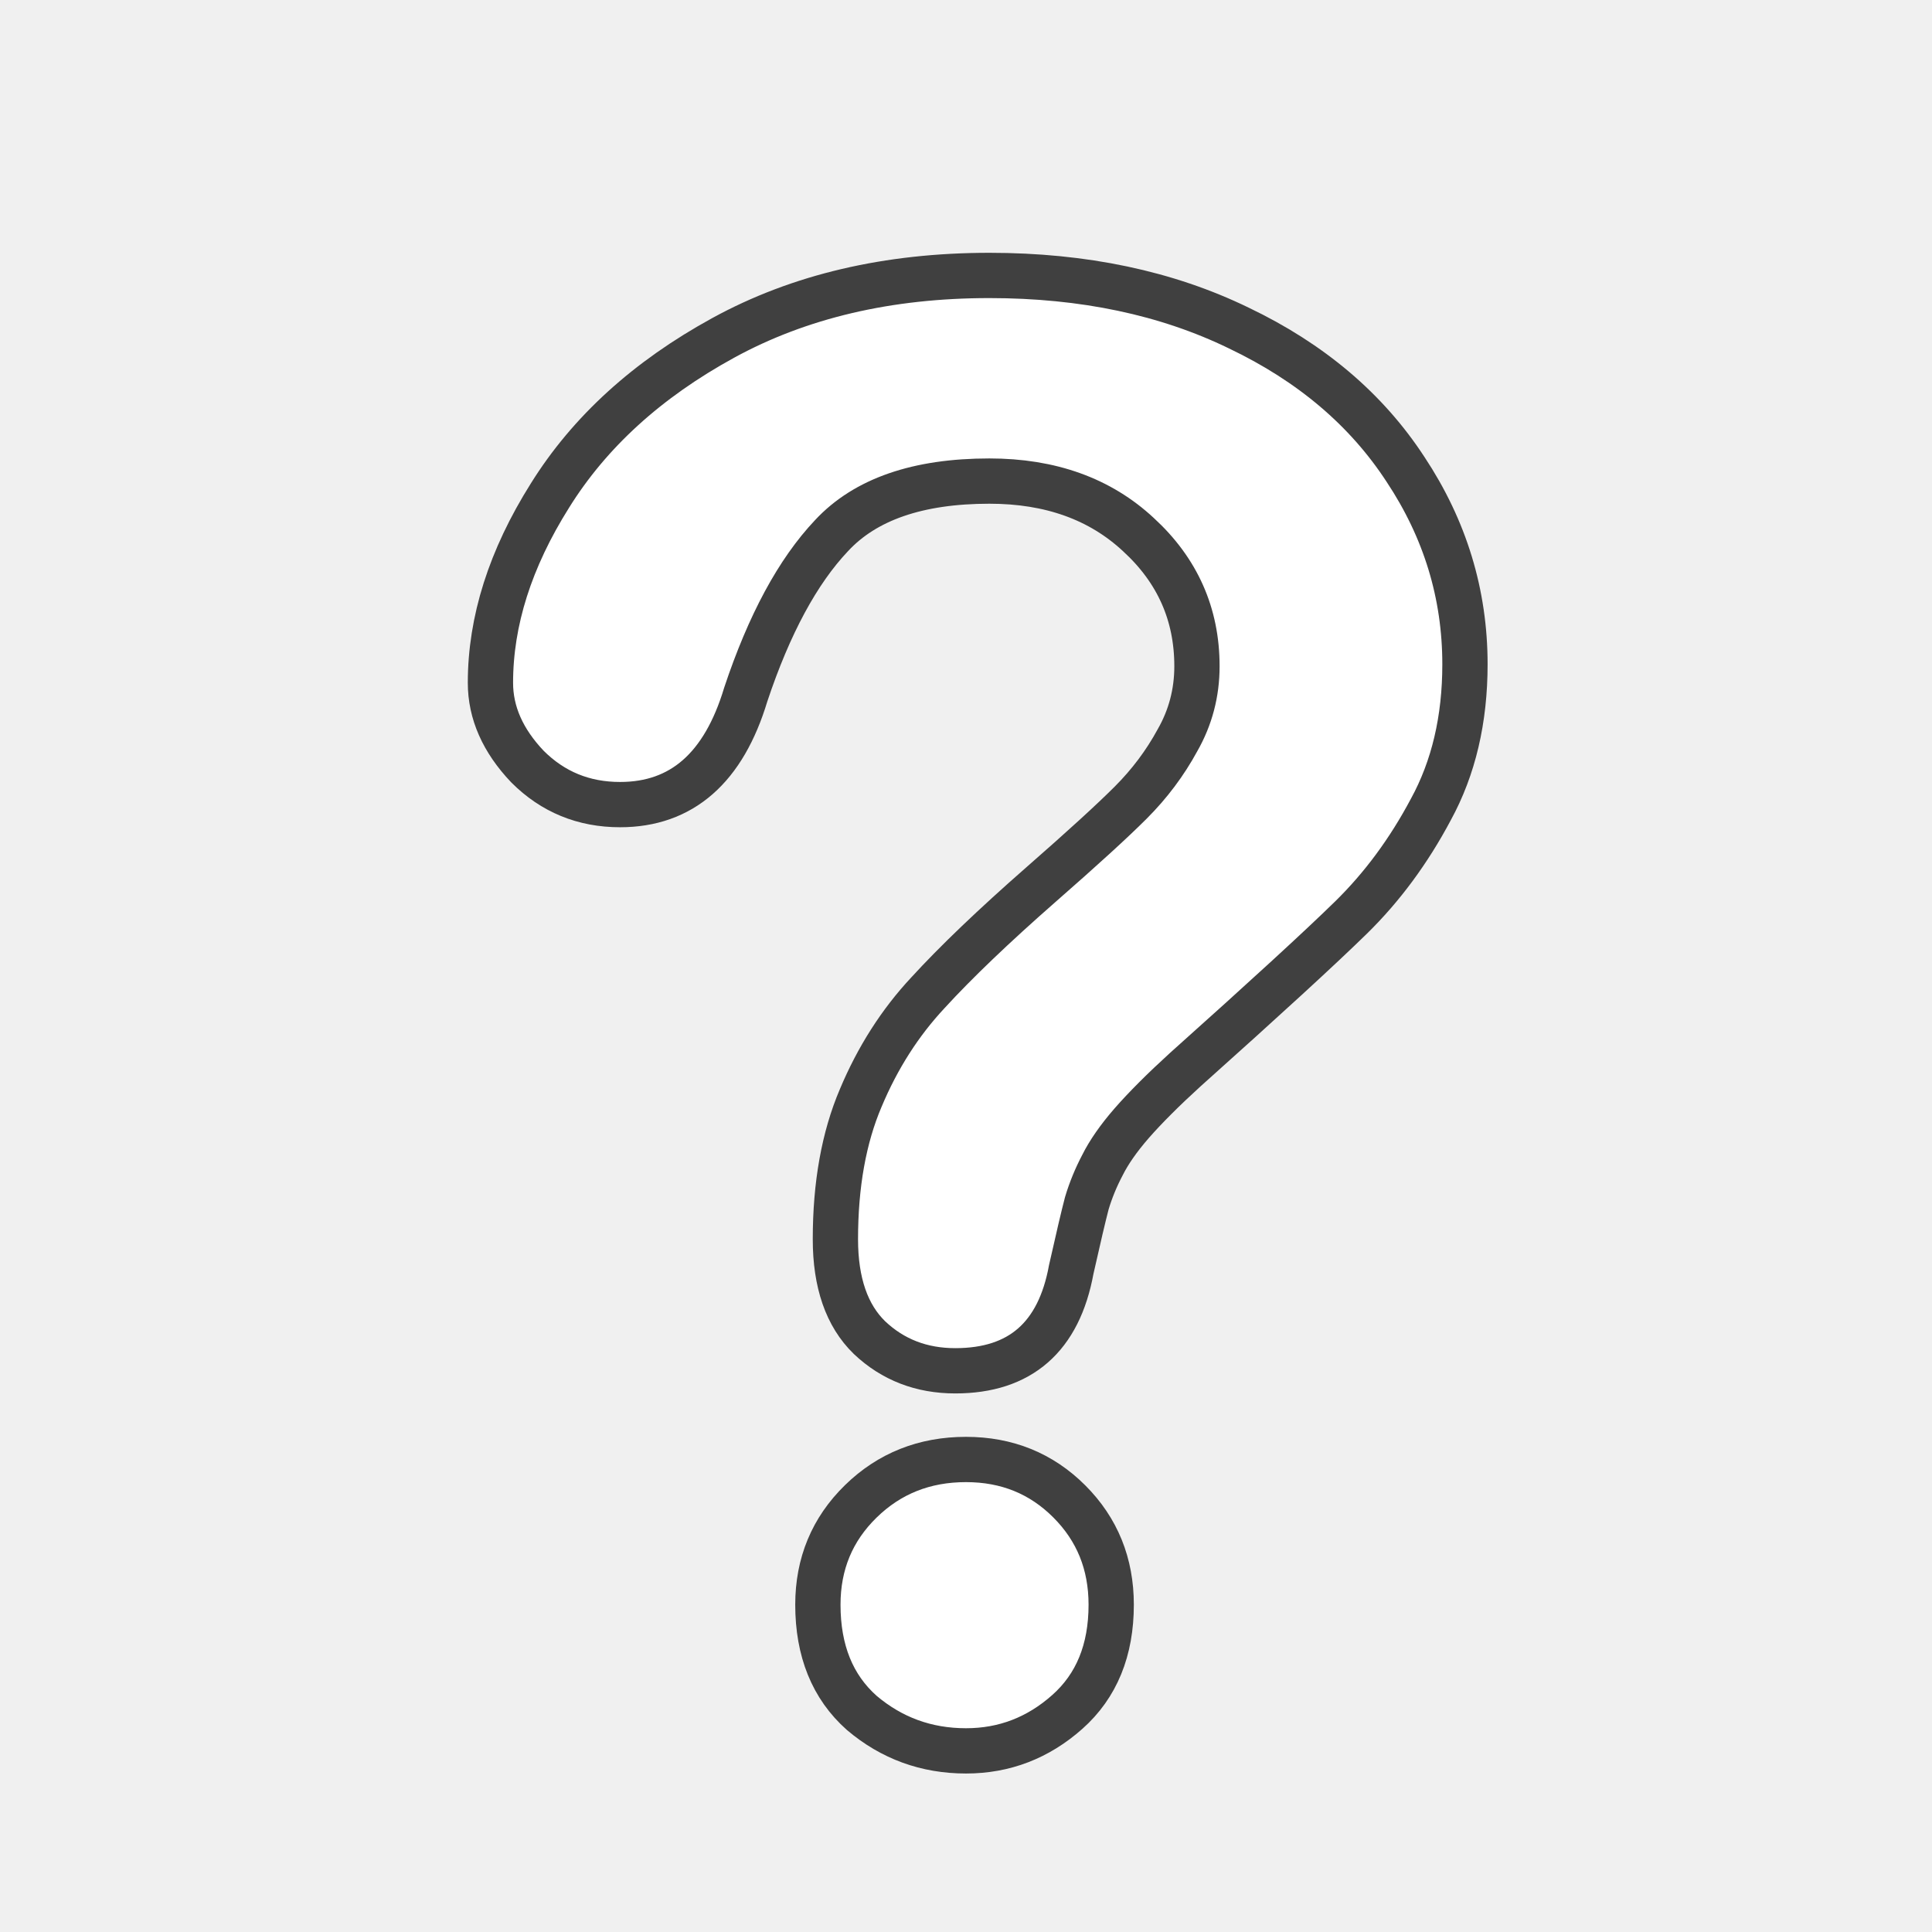
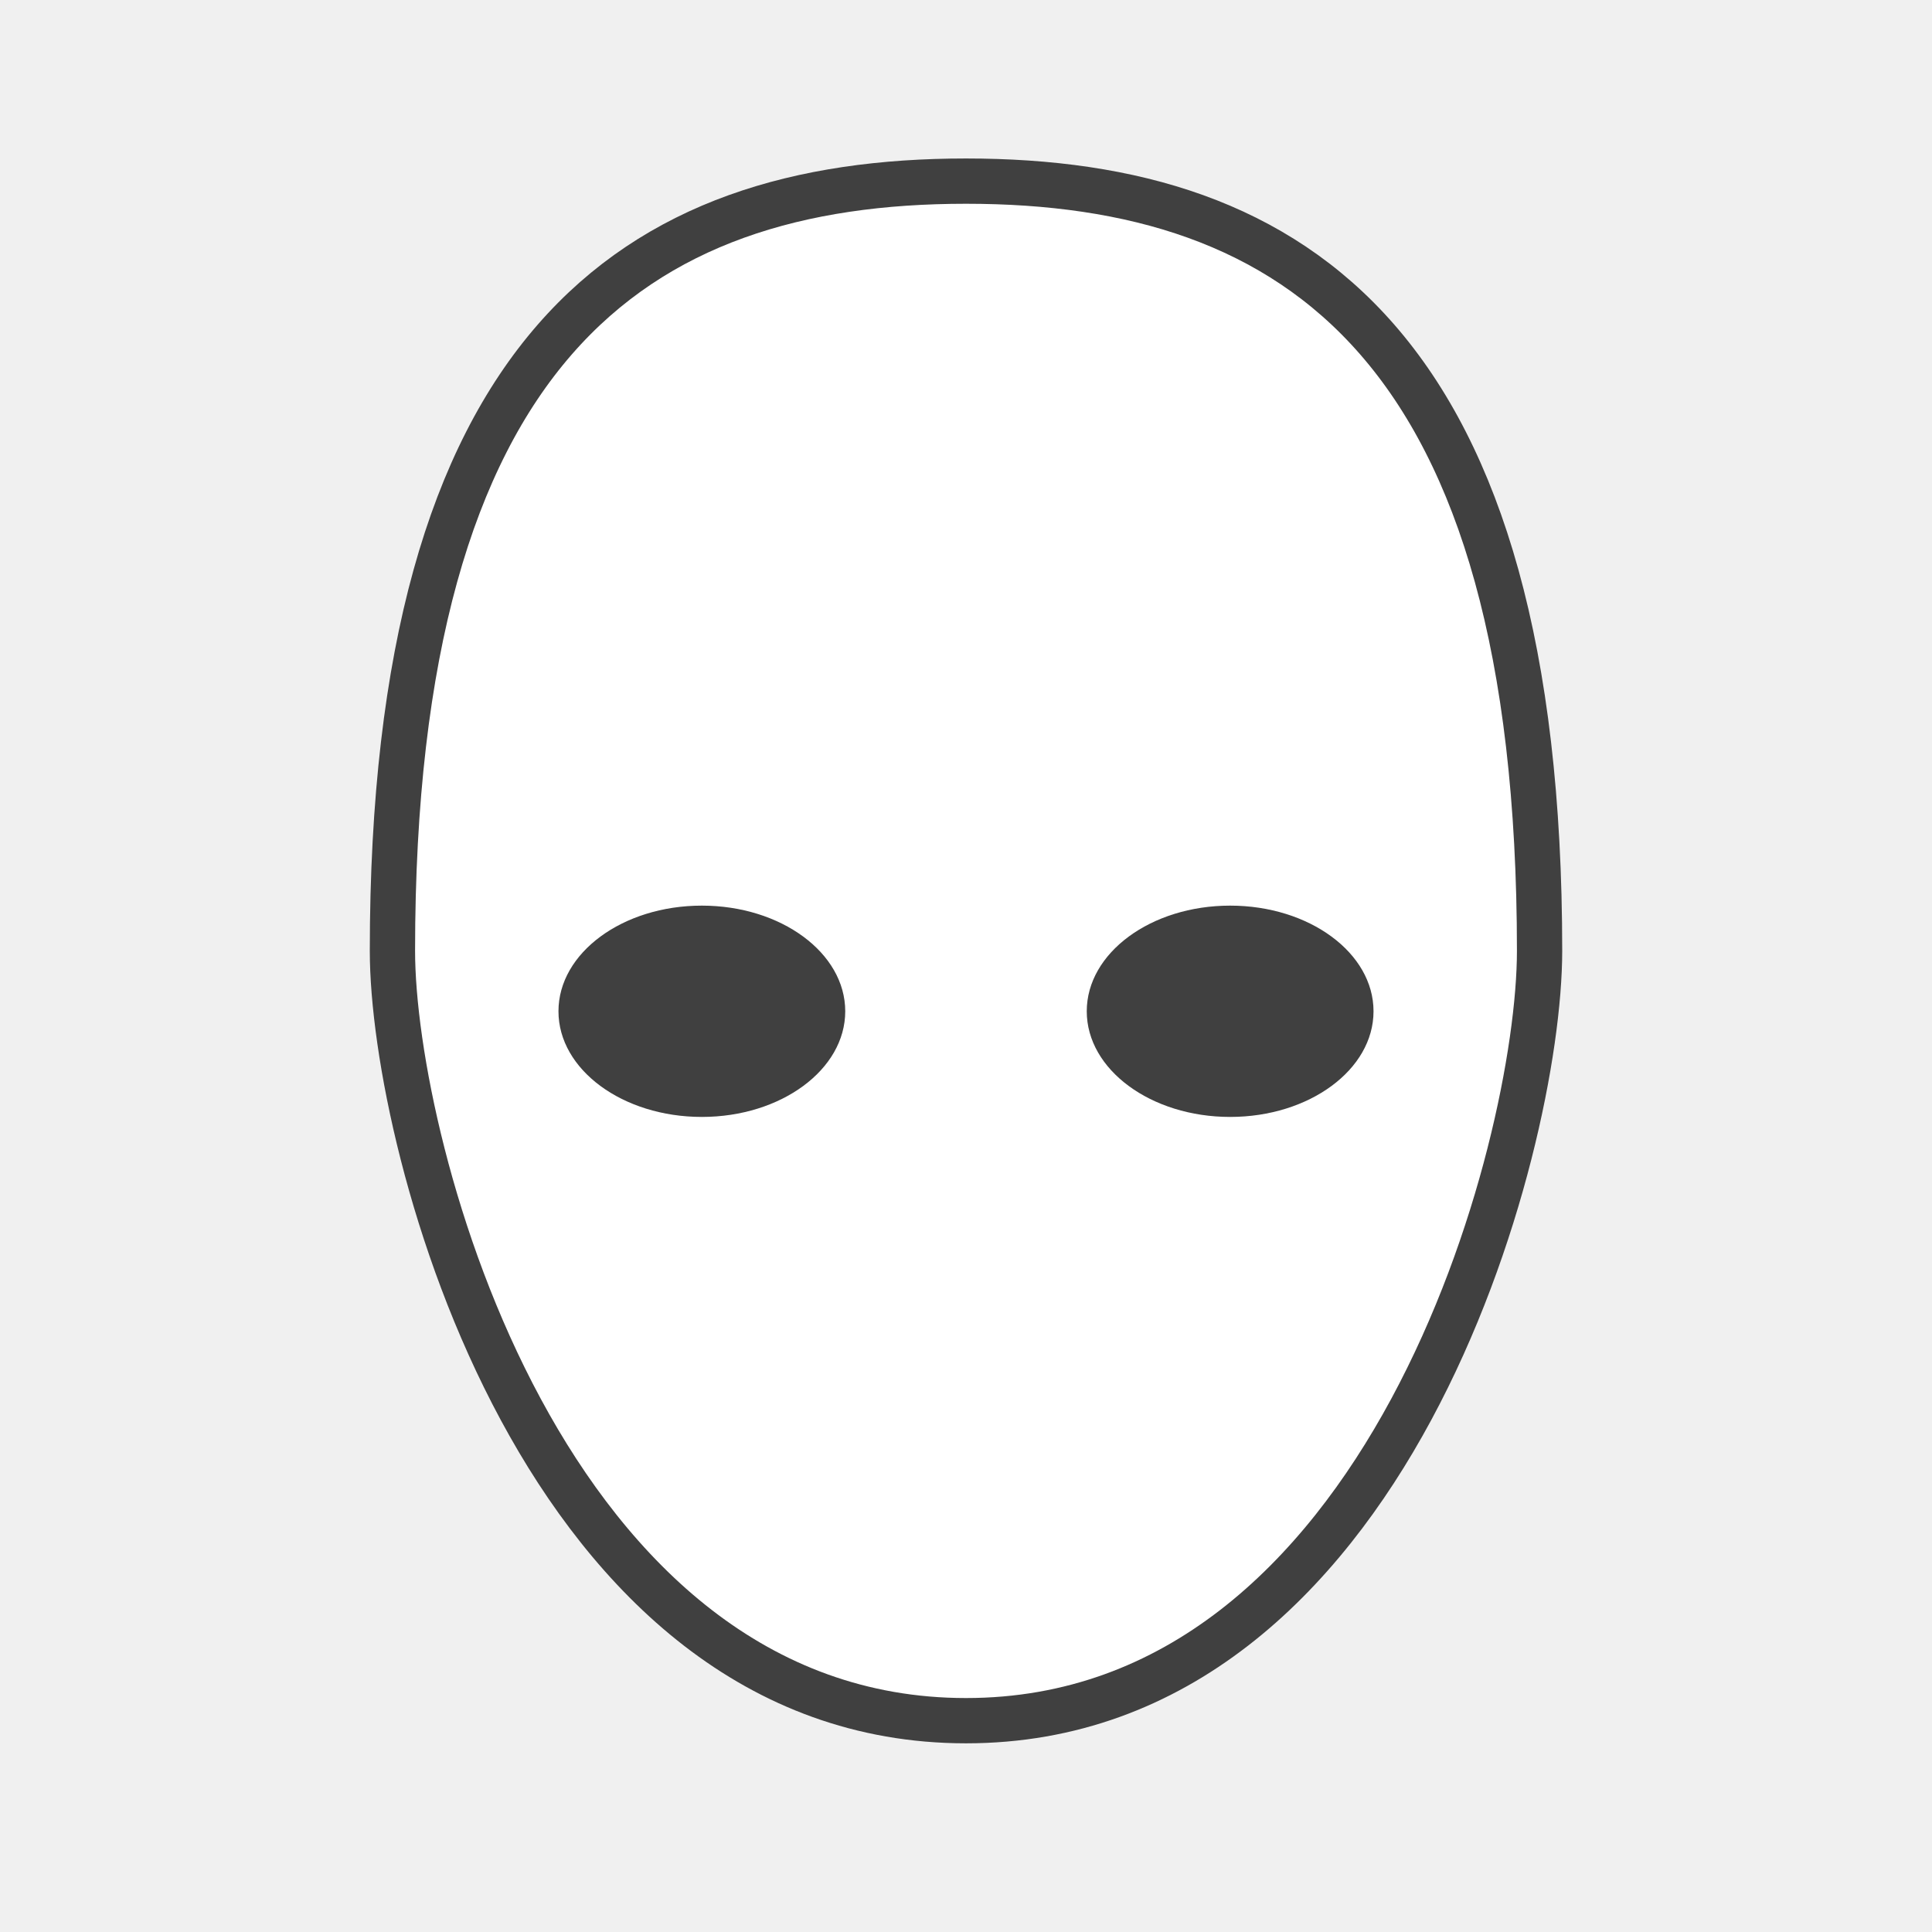
<svg xmlns="http://www.w3.org/2000/svg" width="128" height="128" viewBox="0 0 1 1" version="1.1" id="svg5">
  <defs id="defs2" />
  <g id="layer1" />
  <g id="layer2">
    <g aria-label="?" transform="matrix(0.01076073,0,0,0.01076073,-0.1358919,-0.2244674)" id="text298" style="font-size:96px;line-height:1;font-family:'Comic Sans MS';-inkscape-font-specification:'Comic Sans MS';letter-spacing:0px;word-spacing:0px;baseline-shift:baseline;opacity:1;stroke-width:2.178;stop-color:#000000;stop-opacity:1;fill:#00ff00;fill-opacity:1;stroke:#004000;stroke-opacity:1;stroke-dasharray:none">
-       <path d="m 36.219,53.703 q 0,-4.453 2.859,-9 2.859,-4.594 8.344,-7.594 5.484,-3 12.797,-3 6.797,0 12,2.531 5.203,2.484 8.016,6.797 2.859,4.312 2.859,9.375 0,3.984 -1.641,6.984 -1.594,3 -3.844,5.203 -2.203,2.156 -7.969,7.312 -1.594,1.453 -2.578,2.578 -0.938,1.078 -1.406,2.016 -0.469,0.891 -0.75,1.828 -0.234,0.891 -0.75,3.188 -0.891,4.875 -5.578,4.875 -2.438,0 -4.125,-1.594 -1.641,-1.594 -1.641,-4.734 0,-3.938 1.219,-6.797 1.219,-2.906 3.234,-5.062 2.016,-2.203 5.438,-5.203 3,-2.625 4.312,-3.938 1.359,-1.359 2.25,-3 0.938,-1.641 0.938,-3.562 0,-3.75 -2.812,-6.328 Q 64.625,44 60.219,44 55.062,44 52.625,46.625 50.188,49.203 48.5,54.266 46.906,59.562 42.453,59.562 q -2.625,0 -4.453,-1.828 -1.781,-1.875 -1.781,-4.031 z m 22.875,51.375 q -2.859,0 -5.016,-1.828 -2.109,-1.875 -2.109,-5.203 0,-2.953 2.062,-4.969 2.062,-2.016 5.062,-2.016 2.953,0 4.969,2.016 2.016,2.016 2.016,4.969 0,3.281 -2.109,5.156 -2.109,1.875 -4.875,1.875 z" style="font-family:'Arial Rounded MT Bold';-inkscape-font-specification:'Arial Rounded MT Bold, ';fill:#ffffff;fill-opacity:1;stroke:#404040;stroke-width:2.178;stroke-dasharray:none;stroke-opacity:1" id="path404" />
+       <path style="font-size:96px;line-height:1;font-family:'Comic Sans MS';-inkscape-font-specification:'Comic Sans MS';letter-spacing:0px;word-spacing:0px;baseline-shift:baseline;fill:#ffffff;fill-opacity:1;stroke:#404040;stroke-width:2.178;stroke-linecap:round;stroke-linejoin:round;stroke-dasharray:none;stroke-opacity:1;stop-color:#000000" d="m 31.505,66.599 c 0,-29.041 11.616,-37.027 27.589,-37.027 15.972,0 27.589,7.986 27.589,37.027 0,9.438 -7.26,37.027 -27.589,37.027 -20.329,0 -27.589,-27.589 -27.589,-37.027 z" id="path1060" />
+       <ellipse style="font-size:96px;line-height:1;font-family:'Comic Sans MS';-inkscape-font-specification:'Comic Sans MS';letter-spacing:0px;word-spacing:0px;baseline-shift:baseline;fill:#404040;fill-opacity:1;stroke:none;stroke-width:1.813;stroke-linecap:round;stroke-linejoin:round;stroke-dasharray:none;stroke-opacity:1;stop-color:#000000" id="path439" cx="46.388" cy="69.503" rx="6.897" ry="5.082" />
+       <ellipse style="font-size:96px;line-height:1;font-family:'Comic Sans MS';-inkscape-font-specification:'Comic Sans MS';letter-spacing:0px;word-spacing:0px;baseline-shift:baseline;fill:#404040;fill-opacity:1;stroke:none;stroke-width:1.813;stroke-linecap:round;stroke-linejoin:round;stroke-dasharray:none;stroke-opacity:1;stop-color:#000000" id="ellipse1679" cx="71.799" cy="69.503" rx="6.897" ry="5.082" />
    </g>
  </g>
  <g id="layer3" />
</svg>
